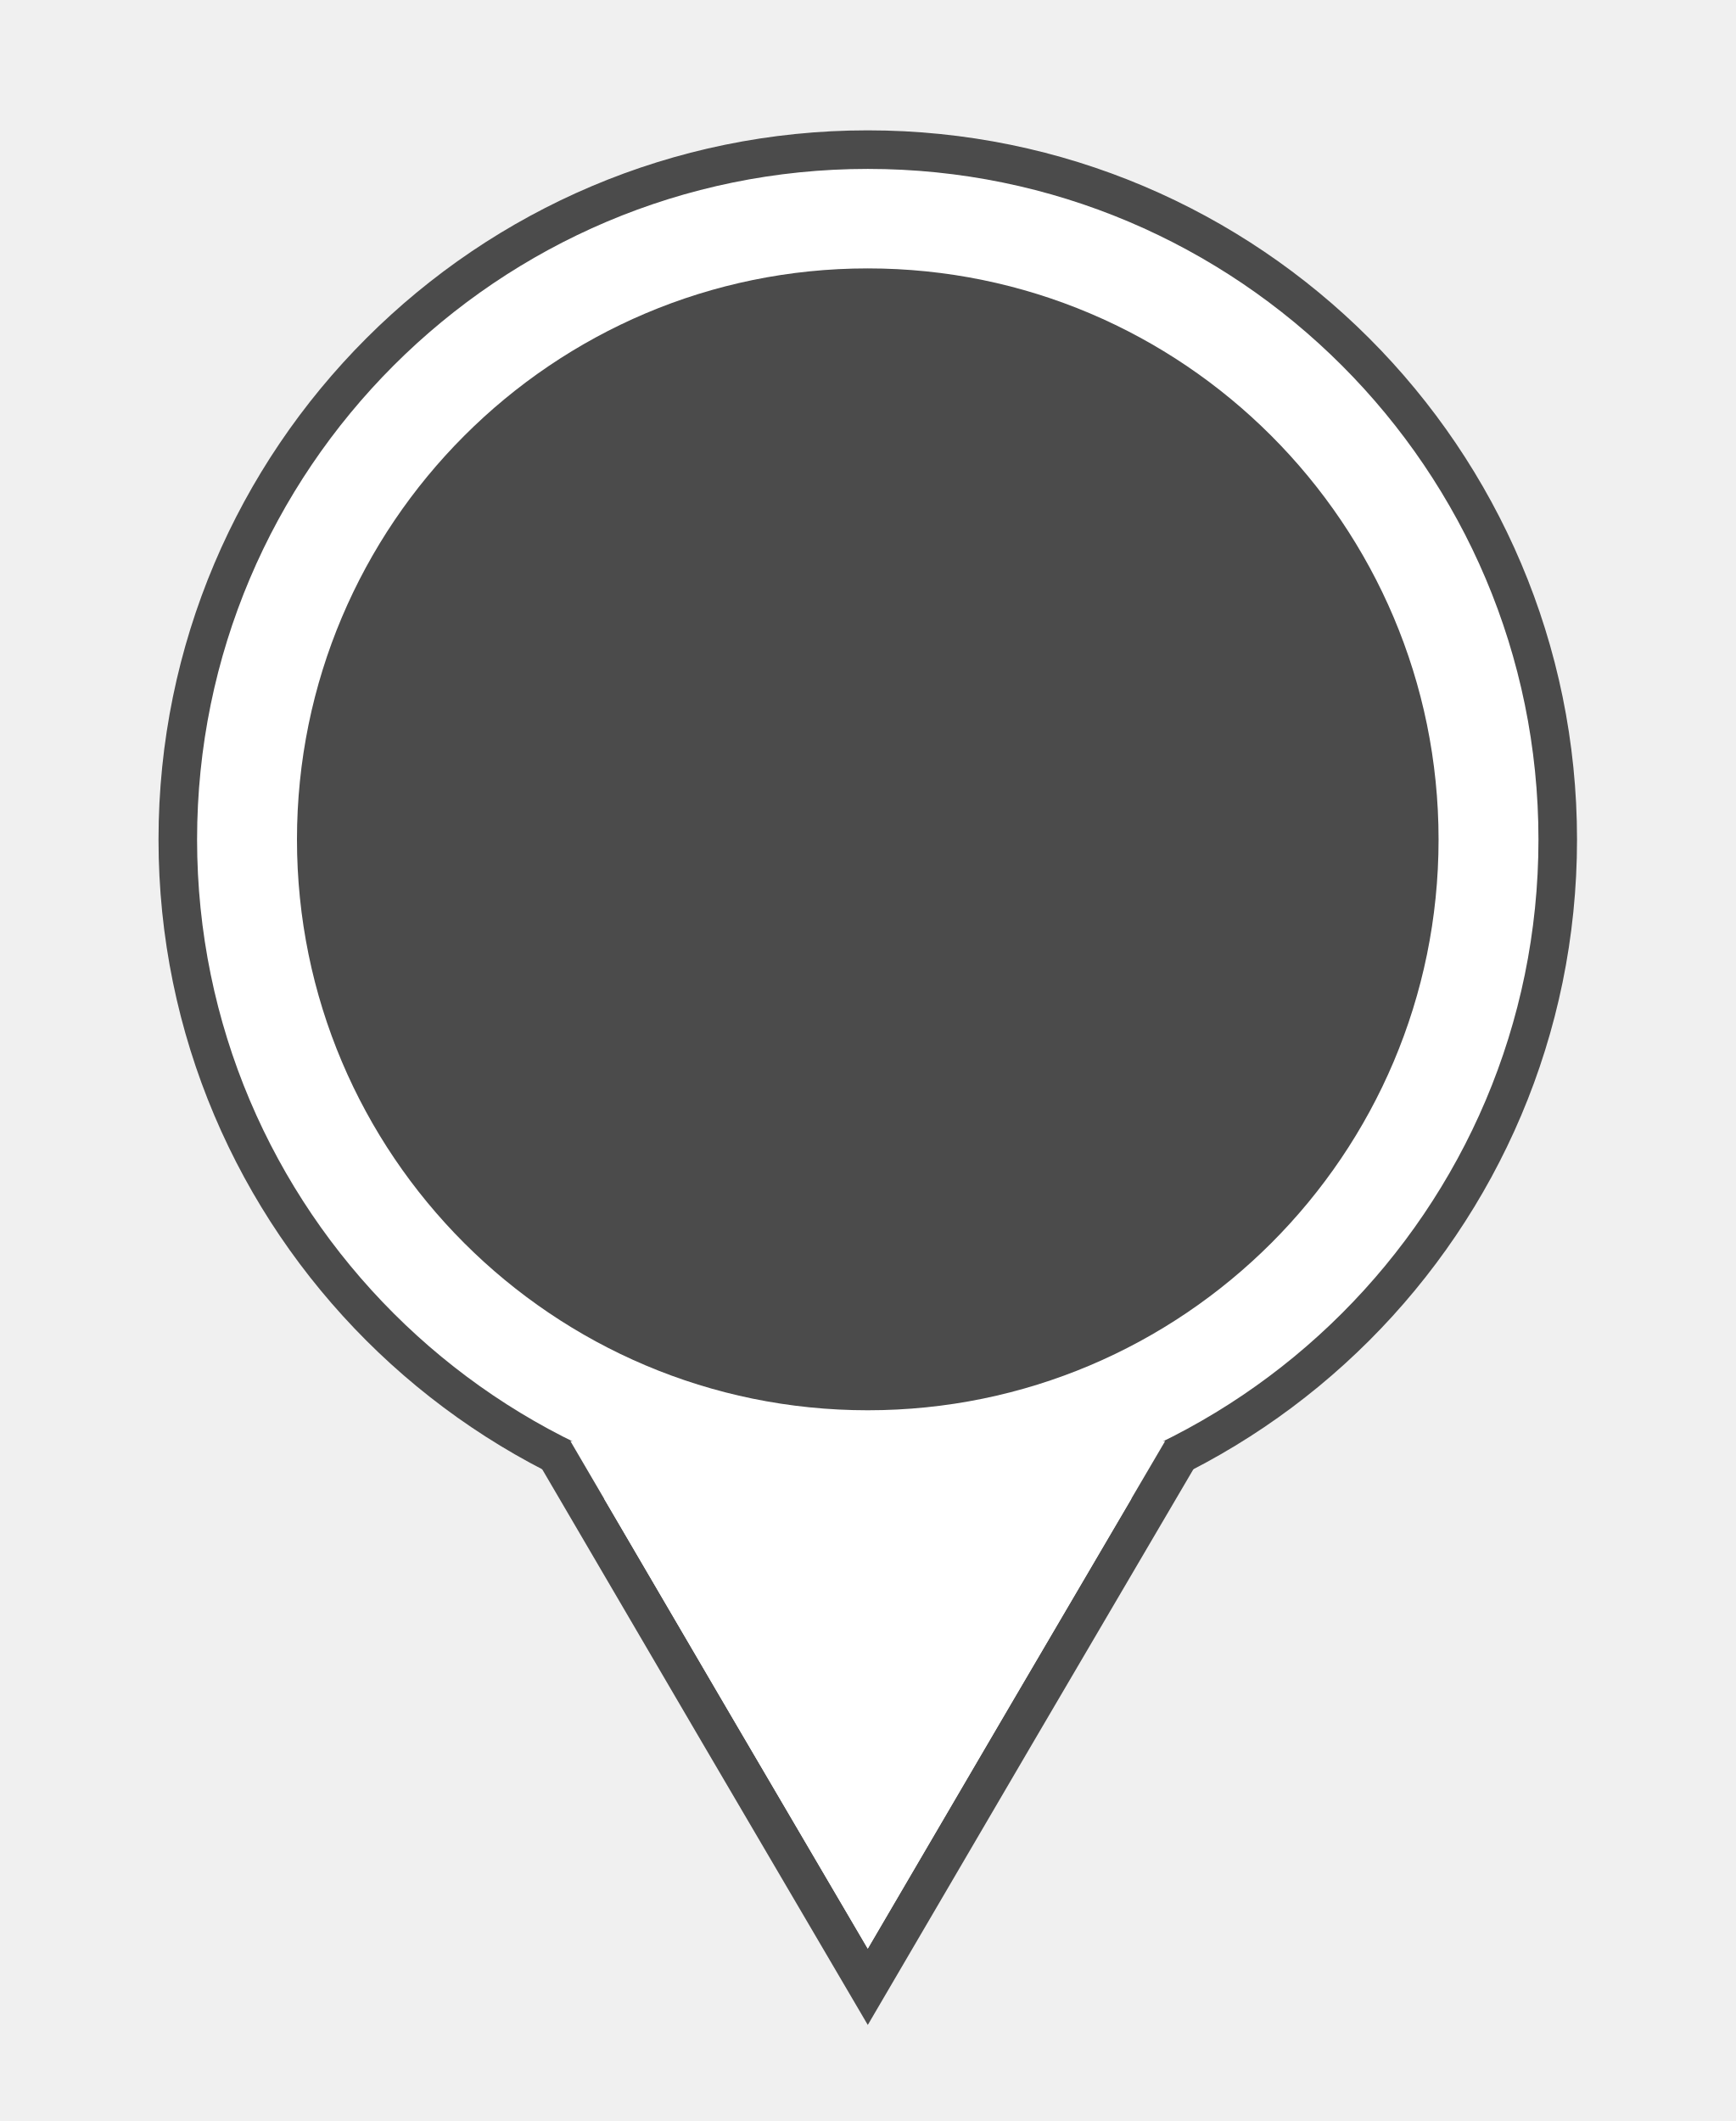
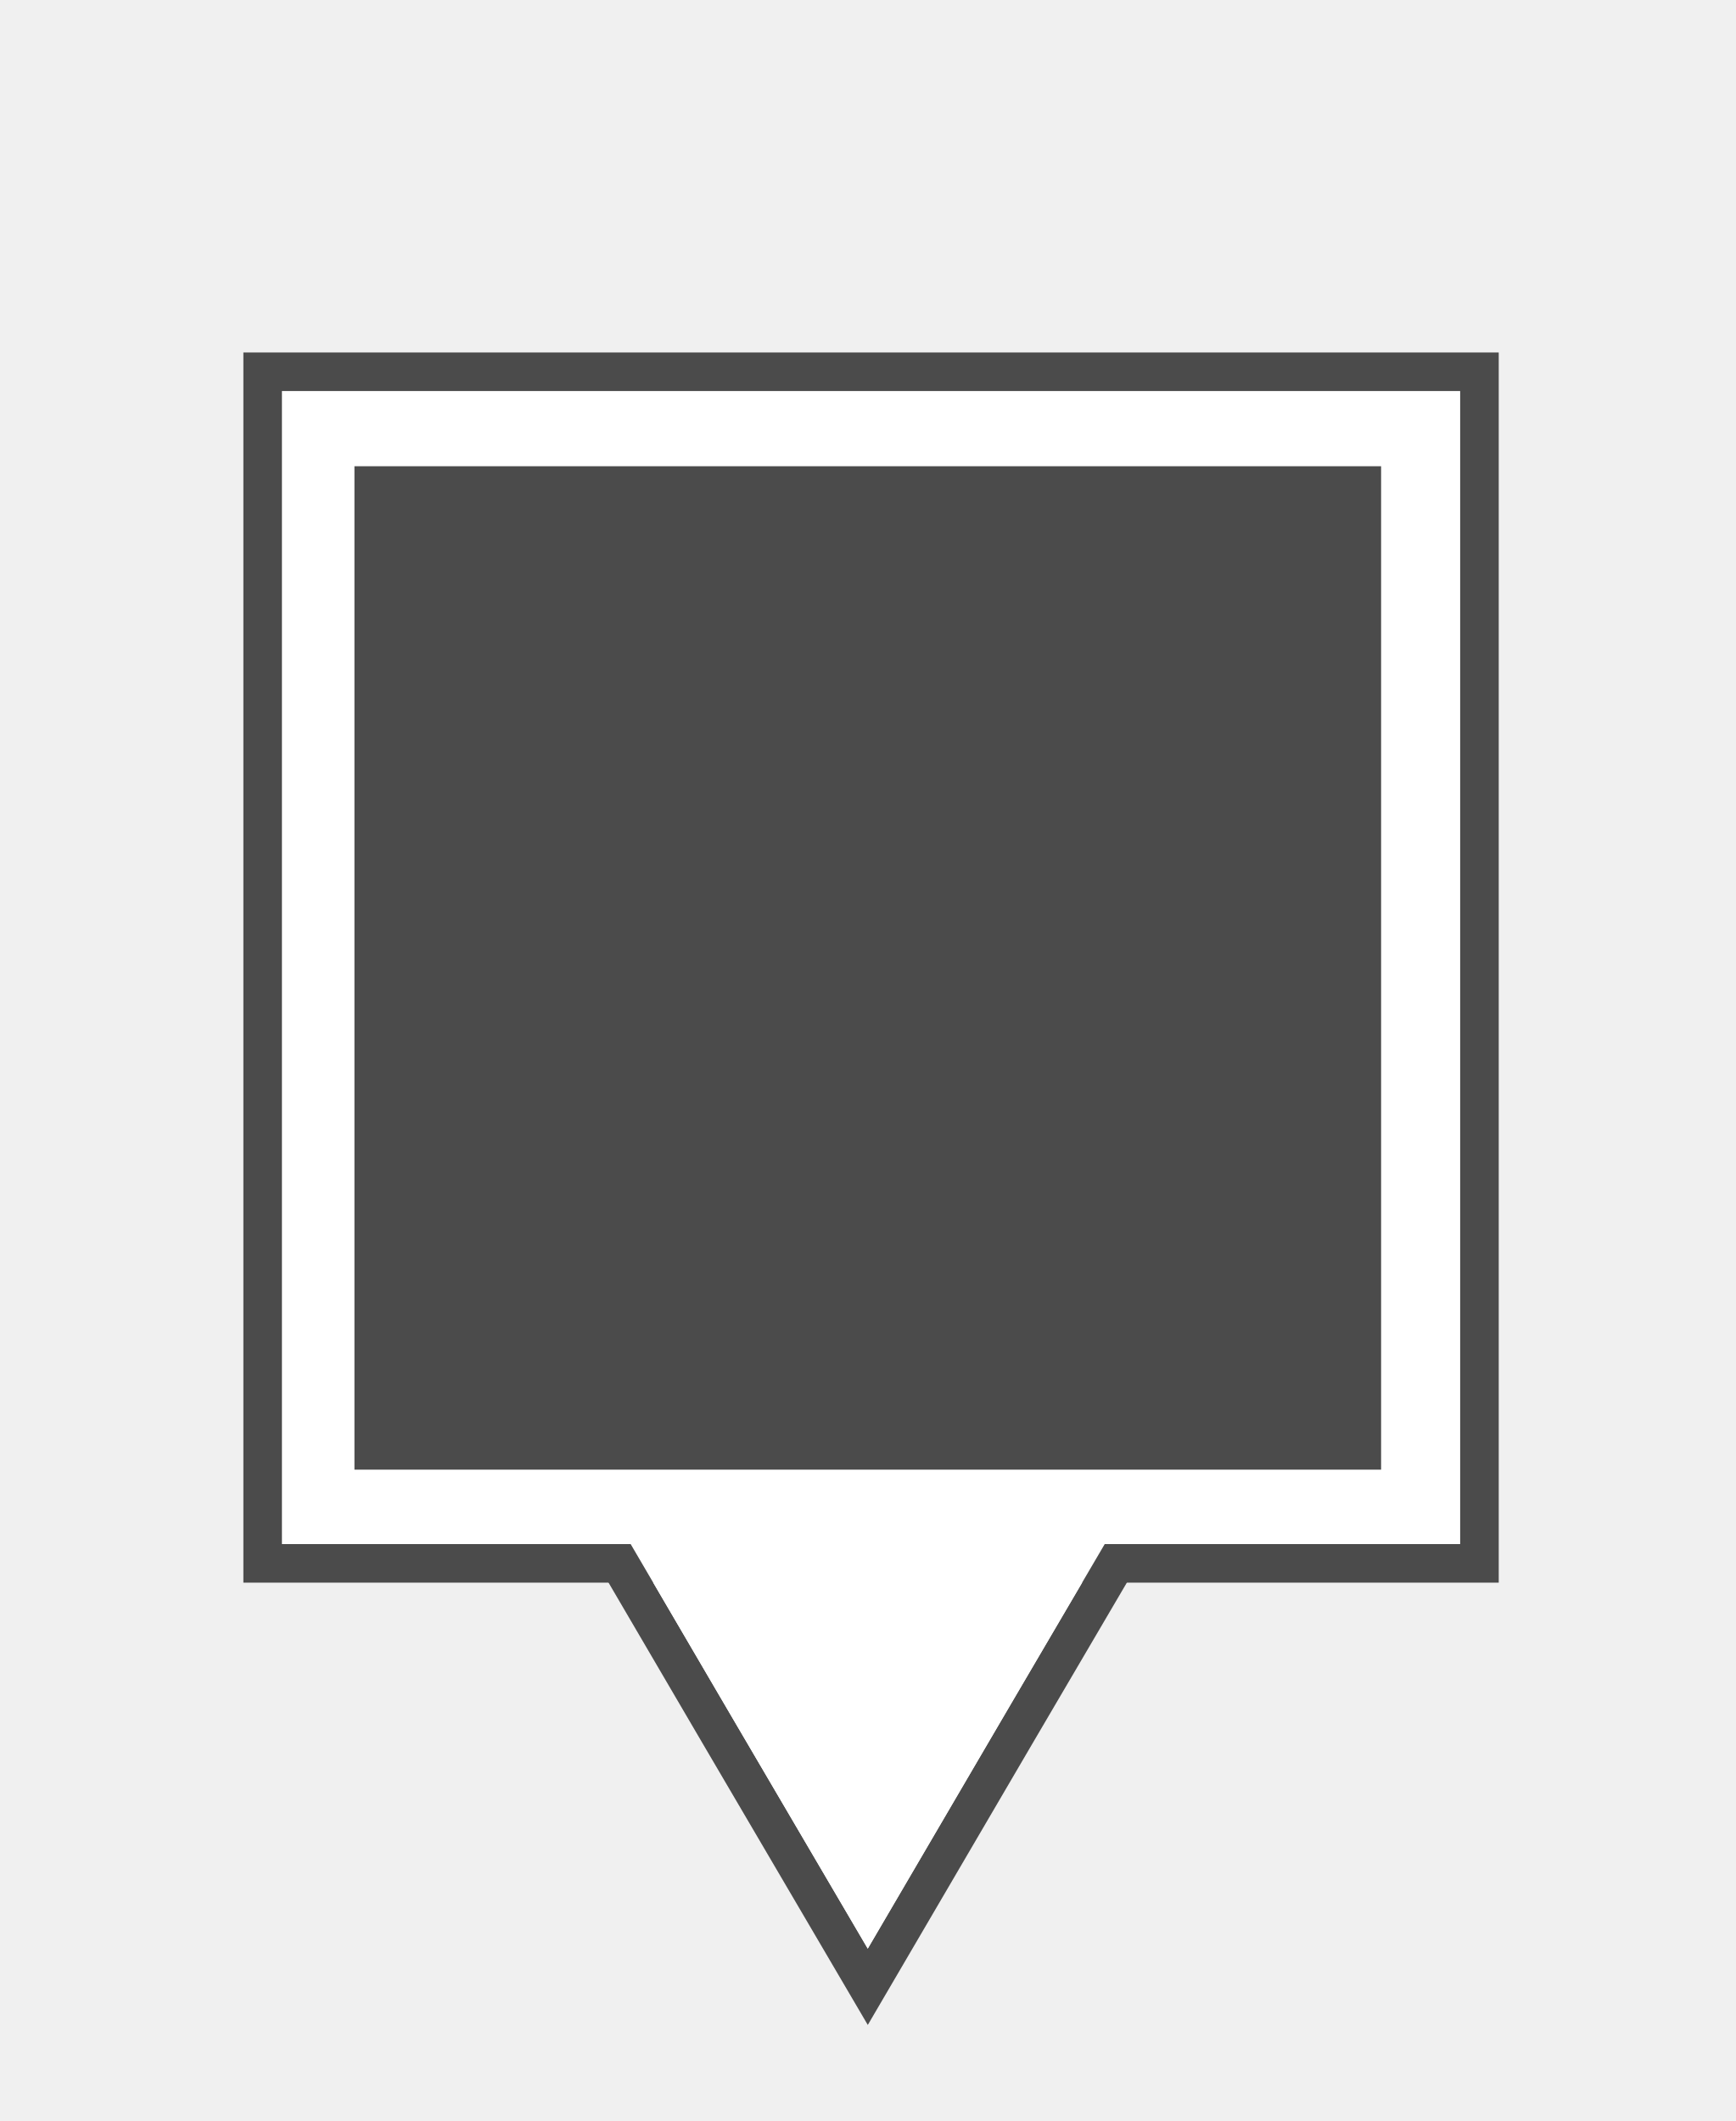
<svg xmlns="http://www.w3.org/2000/svg" xmlns:xlink="http://www.w3.org/1999/xlink" version="1.1" preserveAspectRatio="xMidYMid meet" viewBox="0 0 45 55" width="45" height="55">
  <defs>
-     <path d="M40.39 21.77C40.39 31.64 32.37 39.65 22.5 39.65C12.63 39.65 4.61 31.64 4.61 21.77C4.61 11.9 12.63 3.88 22.5 3.88C32.37 3.88 40.39 11.9 40.39 21.77Z" id="c1zfmSWjFX" />
-     <path d="M37.3 21.77C37.3 29.94 30.67 36.57 22.5 36.57C14.33 36.57 7.7 29.94 7.7 21.77C7.7 13.6 14.33 6.96 22.5 6.96C30.67 6.96 37.3 13.6 37.3 21.77Z" id="bYwCRH8aU" />
-     <path d="M26.35 44.94L30.21 38.36L22.5 38.36L14.79 38.36L18.64 44.94L22.5 51.52L26.35 44.94Z" id="aDBlMtseX" />
-     <path d="M26.35 43.95L30.21 37.37L22.5 37.37L14.79 37.37L18.64 43.95L22.5 50.53L26.35 43.95Z" id="aNtu9Knmz" />
+     <path d="M30.21 38.36L22.5 38.36L14.79 38.36L18.64 44.94L22.5 51.52L26.35 44.94L30.21 38.36Z" id="bxlVWVGJ4" />
+     <path d="M30.21 38.36L22.5 38.36L14.79 38.36L18.64 44.94L22.5 51.52L26.35 44.94L30.21 38.36Z" id="guPitE55F" />
+     <path d="M38.36 9.64L38.36 40.54L6.81 40.54L6.81 9.64L38.36 9.64Z" id="a27kyvEOR3" />
+     <path d="M38.36 9.64L38.36 40.54L6.81 40.54L6.81 9.64L38.36 9.64Z" id="aEMlbRzDc" />
+     <path d="M30.21 37.37L22.5 37.37L14.79 37.37L18.64 43.95L22.5 50.53L26.35 43.95L30.21 37.37Z" id="b1sYaibKc" />
+     <path d="M35.81 12.09L35.81 38.11L9.19 38.11L9.19 12.09L35.81 12.09Z" id="a5iseH15sg" />
  </defs>
  <g>
    <g>
      <g>
-         <use xlink:href="#c1zfmSWjFX" opacity="1" fill="#ffffff" fill-opacity="1" />
+         <use xlink:href="#bxlVWVGJ4" opacity="1" fill="#ffffff" fill-opacity="1" />
        <g>
-           <use xlink:href="#c1zfmSWjFX" opacity="1" fill-opacity="0" stroke="#4b4b4b" stroke-width="1" stroke-opacity="1" />
+           <use xlink:href="#bxlVWVGJ4" opacity="1" fill-opacity="0" stroke="#000000" stroke-width="1" stroke-opacity="0" />
        </g>
      </g>
      <g>
-         <use xlink:href="#bYwCRH8aU" opacity="1" fill="#4b4b4b" fill-opacity="1" />
-       </g>
-       <g>
-         <use xlink:href="#aDBlMtseX" opacity="1" fill="#ffffff" fill-opacity="1" />
+         <use xlink:href="#guPitE55F" opacity="1" fill="#000000" fill-opacity="0" />
        <g>
-           <use xlink:href="#aDBlMtseX" opacity="1" fill-opacity="0" stroke="#4b4b4b" stroke-width="1" stroke-opacity="1" />
+           <use xlink:href="#guPitE55F" opacity="1" fill-opacity="0" stroke="#4b4b4b" stroke-width="1" stroke-opacity="1" />
        </g>
      </g>
      <g>
-         <use href="#aNtu9Knmz" opacity="1" fill="#ffffff" fill-opacity="1" />
+         <use xlink:href="#a27kyvEOR3" opacity="1" fill="#ffffff" fill-opacity="1" />
+         <g>
+           <use xlink:href="#a27kyvEOR3" opacity="1" fill-opacity="0" stroke="#000000" stroke-width="1" stroke-opacity="0" />
+         </g>
+       </g>
+       <g>
+         <use xlink:href="#aEMlbRzDc" opacity="1" fill="#000000" fill-opacity="0" />
+         <g>
+           <use xlink:href="#aEMlbRzDc" opacity="1" fill-opacity="0" stroke="#4b4b4b" stroke-width="1" stroke-opacity="1" />
+         </g>
+       </g>
+       <g>
+         <use xlink:href="#b1sYaibKc" opacity="1" fill="#ffffff" fill-opacity="1" />
+         <g>
+           <use xlink:href="#b1sYaibKc" opacity="1" fill-opacity="0" stroke="#000000" stroke-width="1" stroke-opacity="0" />
+         </g>
+       </g>
+       <g>
+         <use xlink:href="#a5iseH15sg" opacity="1" fill="#4b4b4b" fill-opacity="1" />
+         <g>
+           <use xlink:href="#a5iseH15sg" opacity="1" fill-opacity="0" stroke="#000000" stroke-width="1" stroke-opacity="0" />
+         </g>
      </g>
    </g>
  </g>
</svg>
